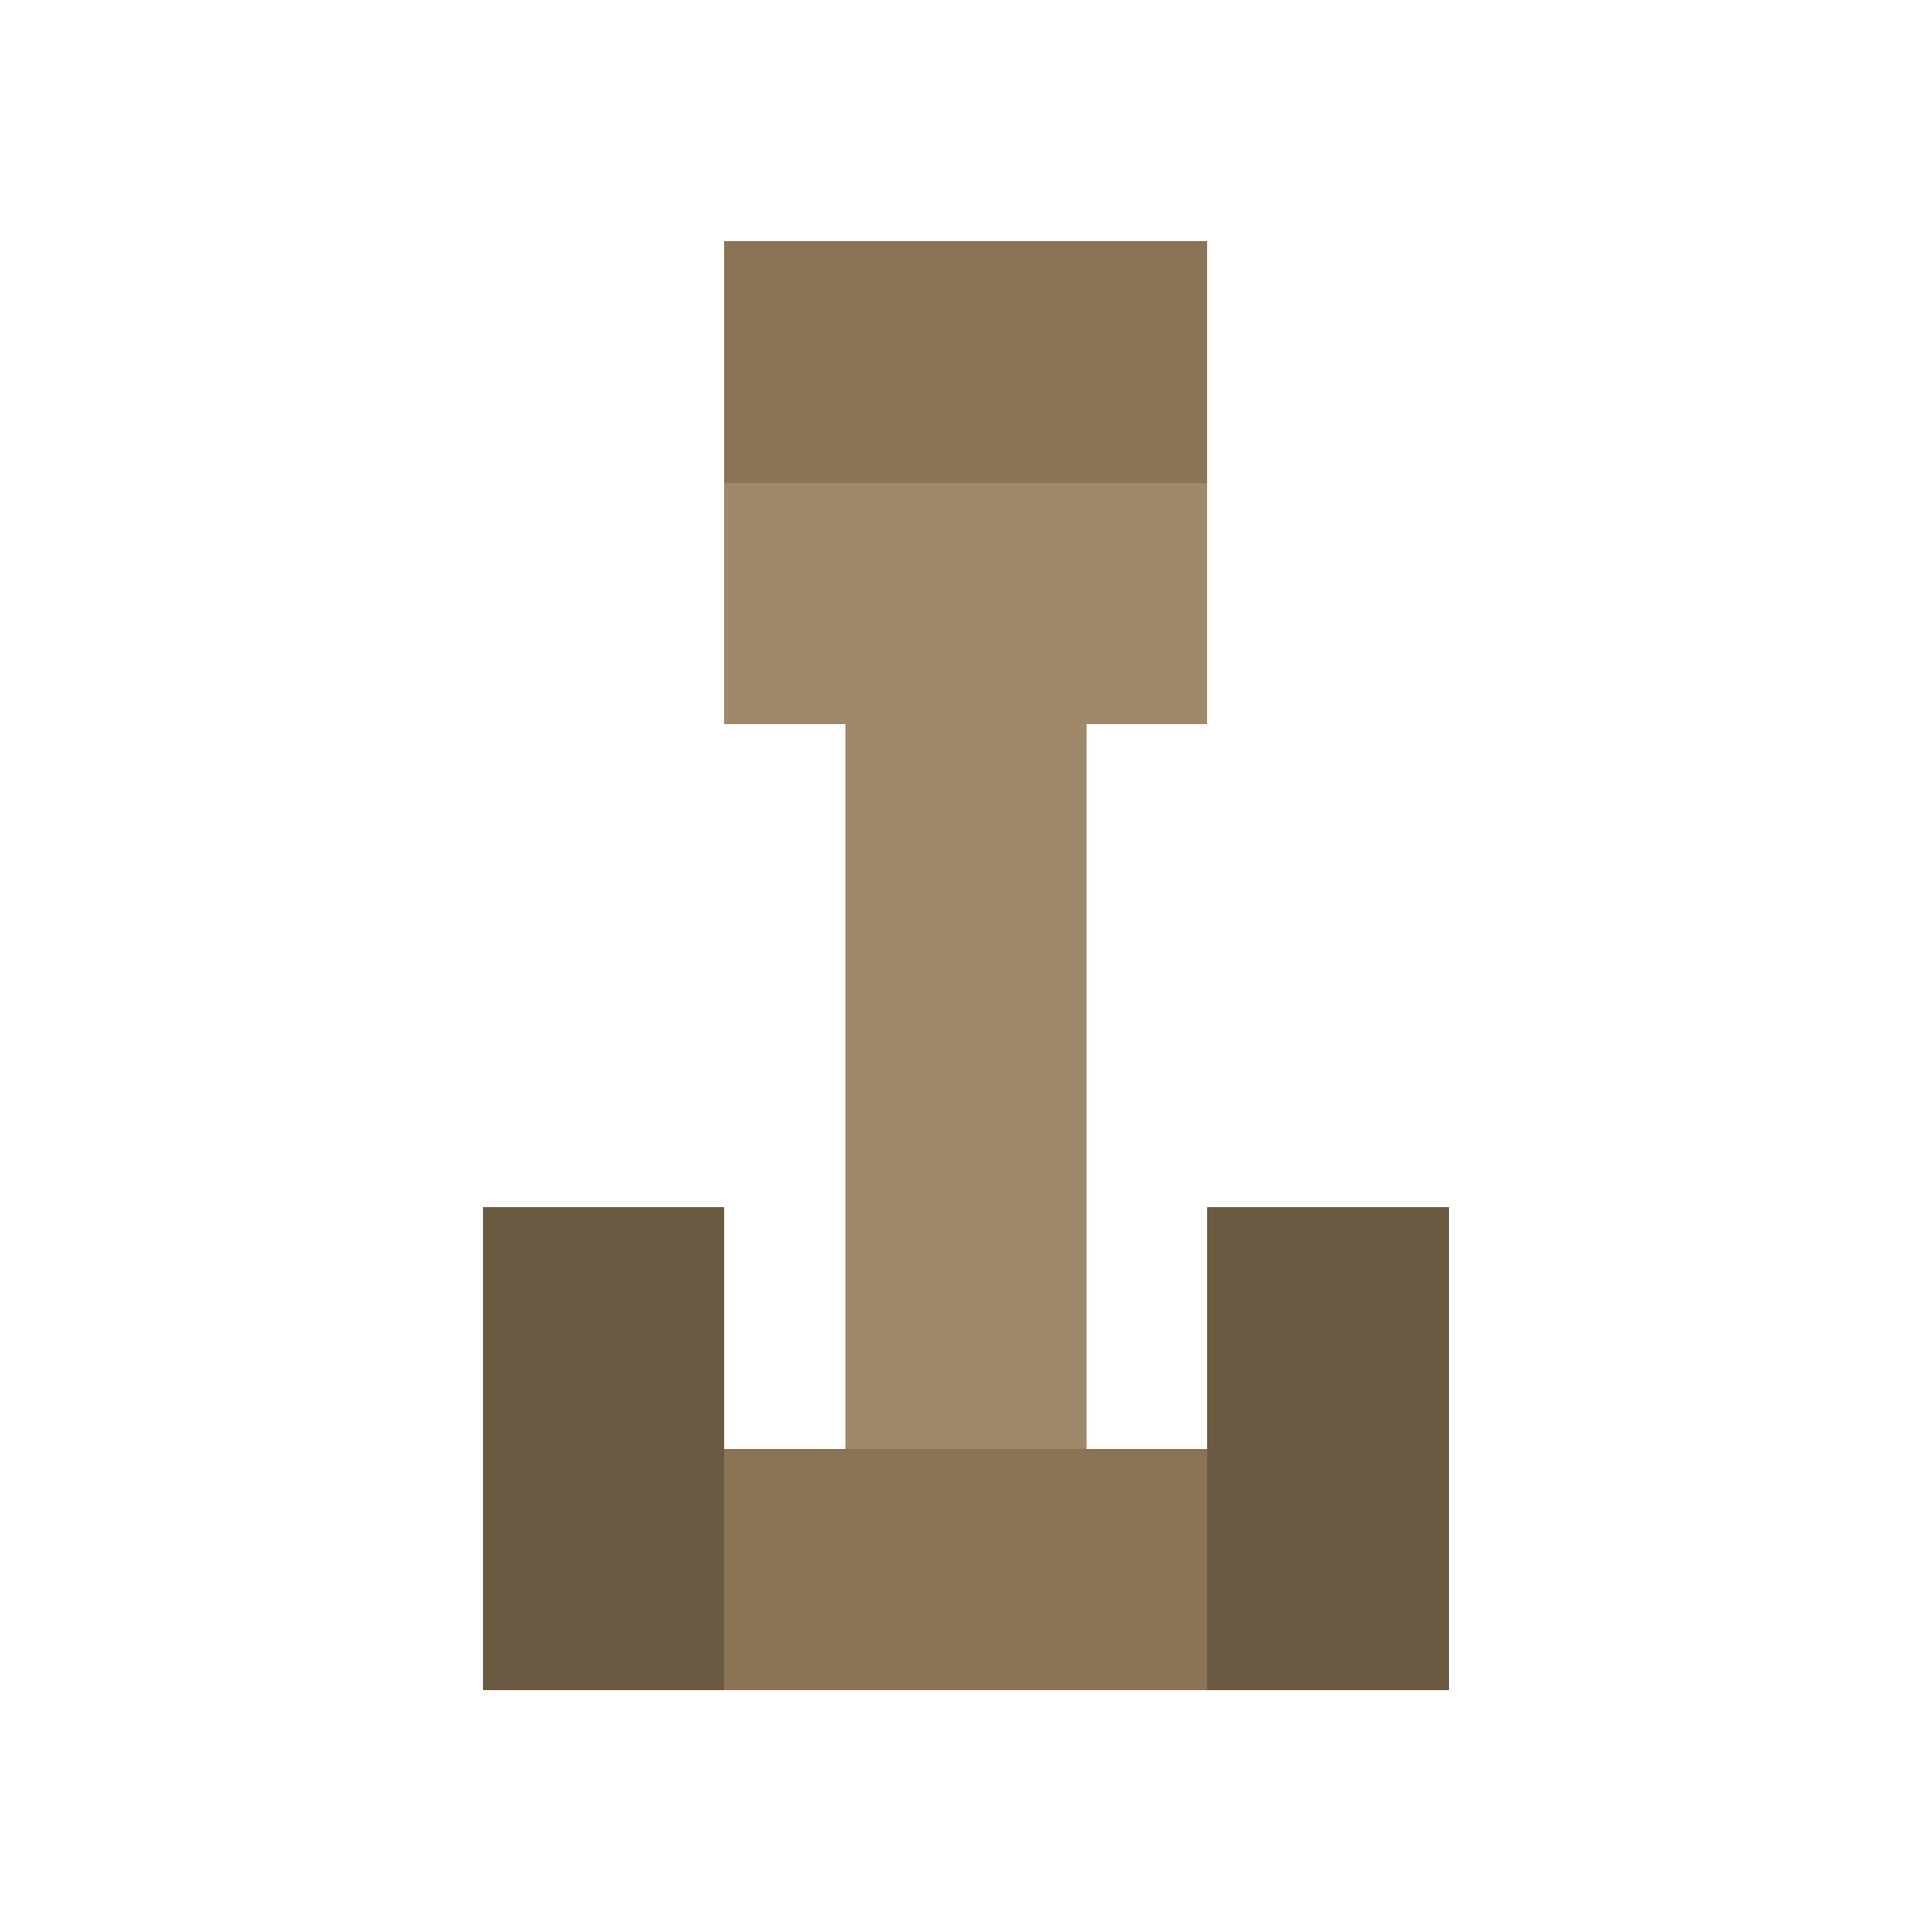
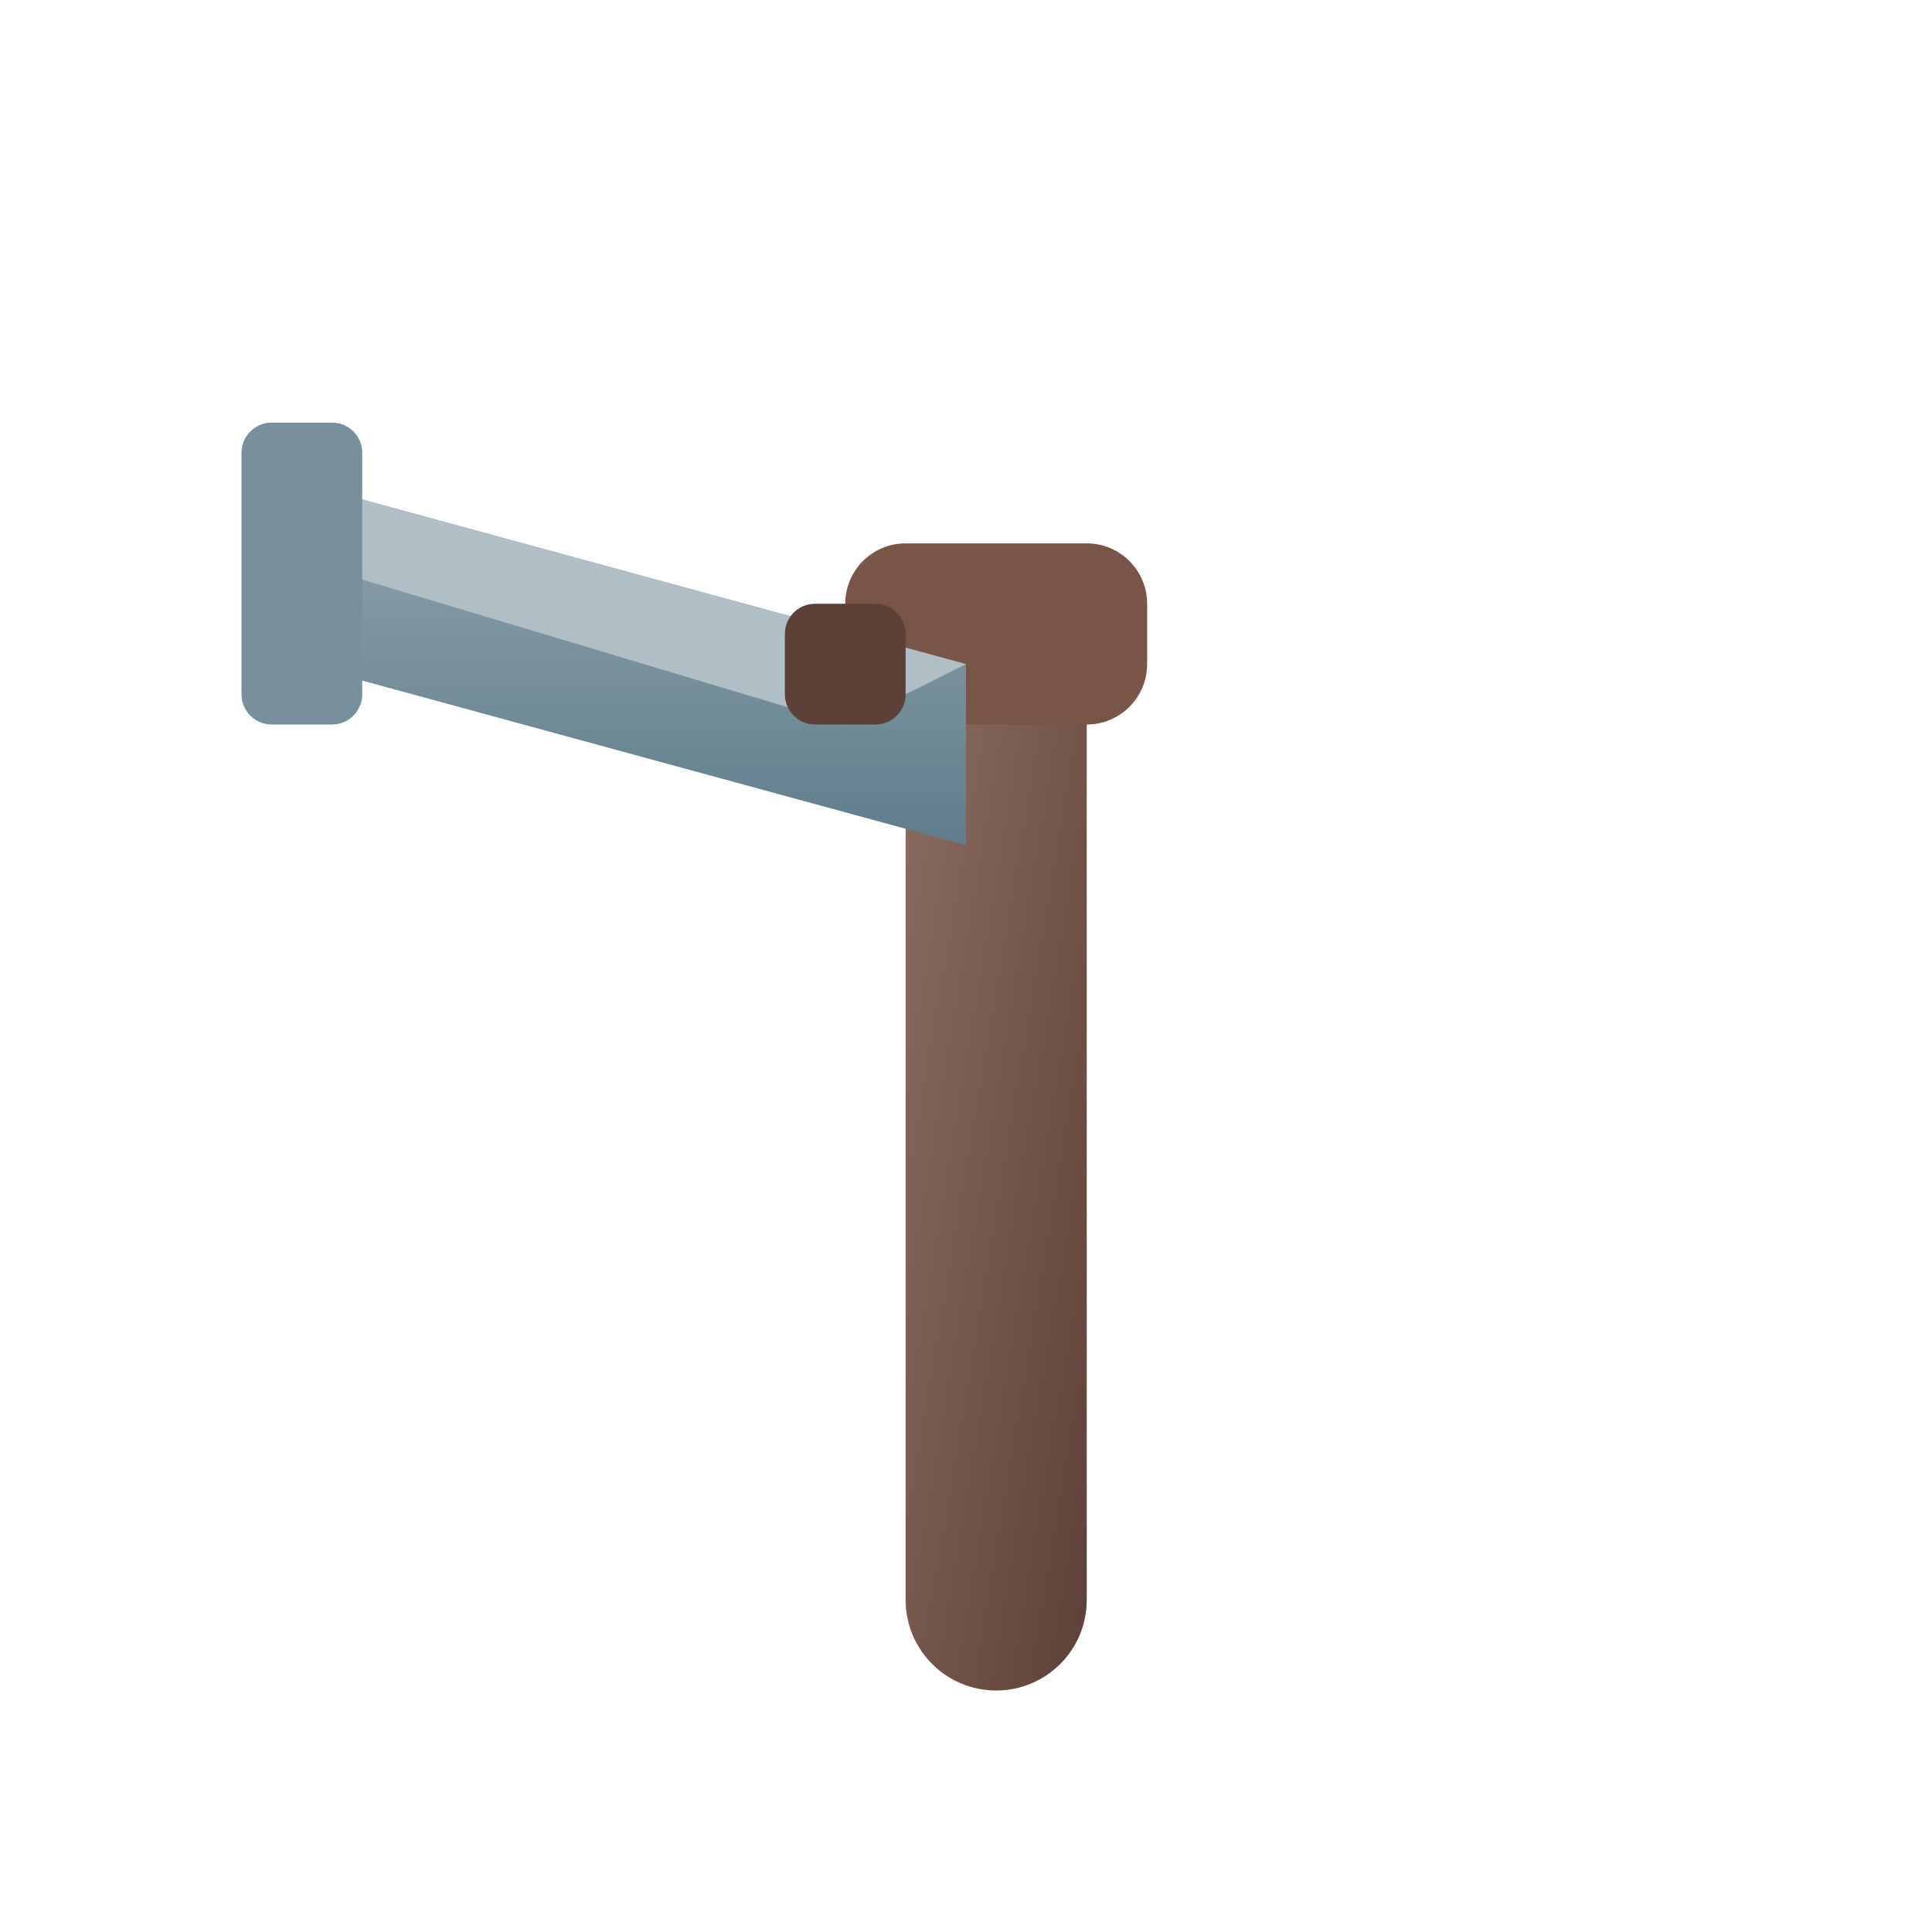
- <svg xmlns="http://www.w3.org/2000/svg" viewBox="0 0 32 32" shape-rendering="crispEdges">
-   <rect x="12" y="4" width="8" height="4" fill="#8b7355" />
-   <rect x="12" y="8" width="8" height="4" fill="#a0896b" />
-   <rect x="14" y="12" width="4" height="12" fill="#a0896b" />
-   <rect x="10" y="24" width="12" height="4" fill="#8b7355" />
-   <rect x="8" y="20" width="4" height="8" fill="#6b5a42" />
-   <rect x="20" y="20" width="4" height="8" fill="#6b5a42" />
+ <svg xmlns="http://www.w3.org/2000/svg" viewBox="0 0 64 64">
+   <defs>
+     <linearGradient id="pickHandle" x1="0%" y1="0%" x2="100%" y2="100%">
+       <stop offset="0%" style="stop-color:#8D6E63" />
+       <stop offset="100%" style="stop-color:#5D4037" />
+     </linearGradient>
+     <linearGradient id="pickHead" x1="0%" y1="0%" x2="0%" y2="100%">
+       <stop offset="0%" style="stop-color:#90A4AE" />
+       <stop offset="100%" style="stop-color:#607D8B" />
+     </linearGradient>
+   </defs>
+   <rect x="30" y="20" width="6" height="36" rx="3" fill="url(#pickHandle)" />
+   <rect x="28" y="18" width="10" height="6" rx="2" fill="#795548" />
+   <path d="M10 16 L32 22 L32 28 L10 22 Z" fill="url(#pickHead)" />
+   <path d="M10 16 L32 22 L28 24 L8 18 Z" fill="#B0BEC5" />
+   <rect x="8" y="14" width="4" height="10" rx="1" fill="#78909C" />
+   <rect x="26" y="20" width="4" height="4" rx="1" fill="#5D4037" />
</svg>
